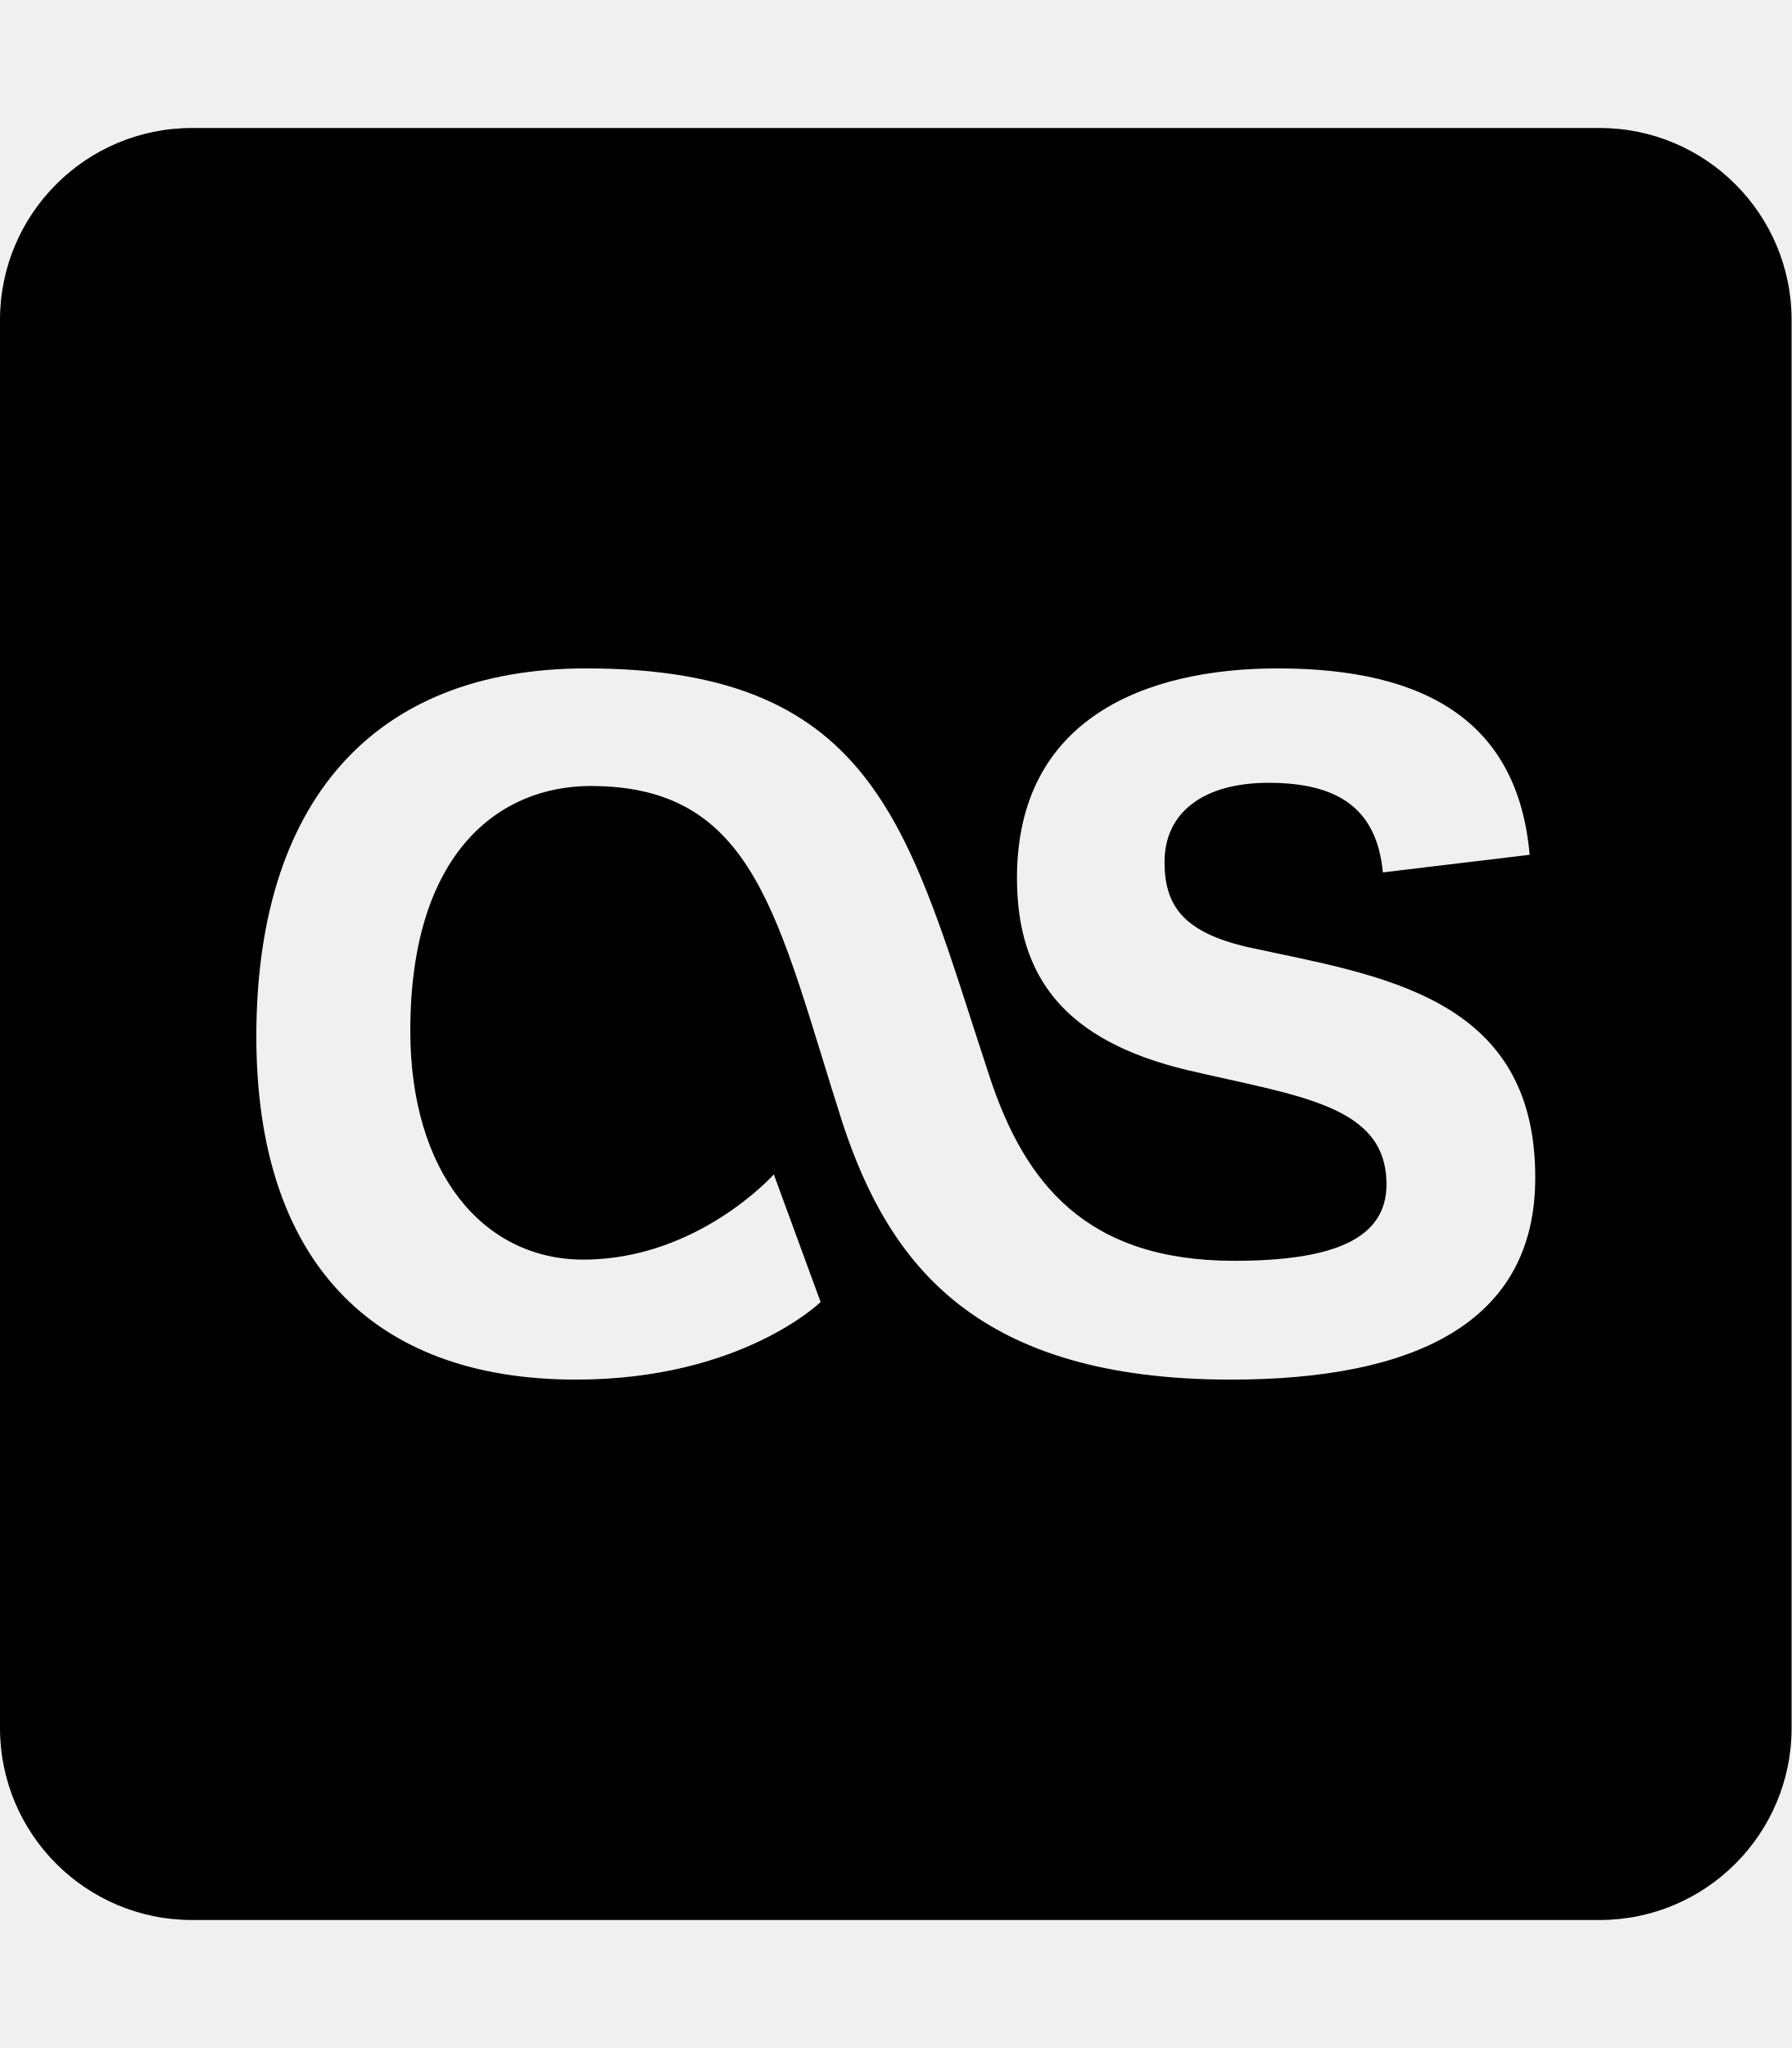
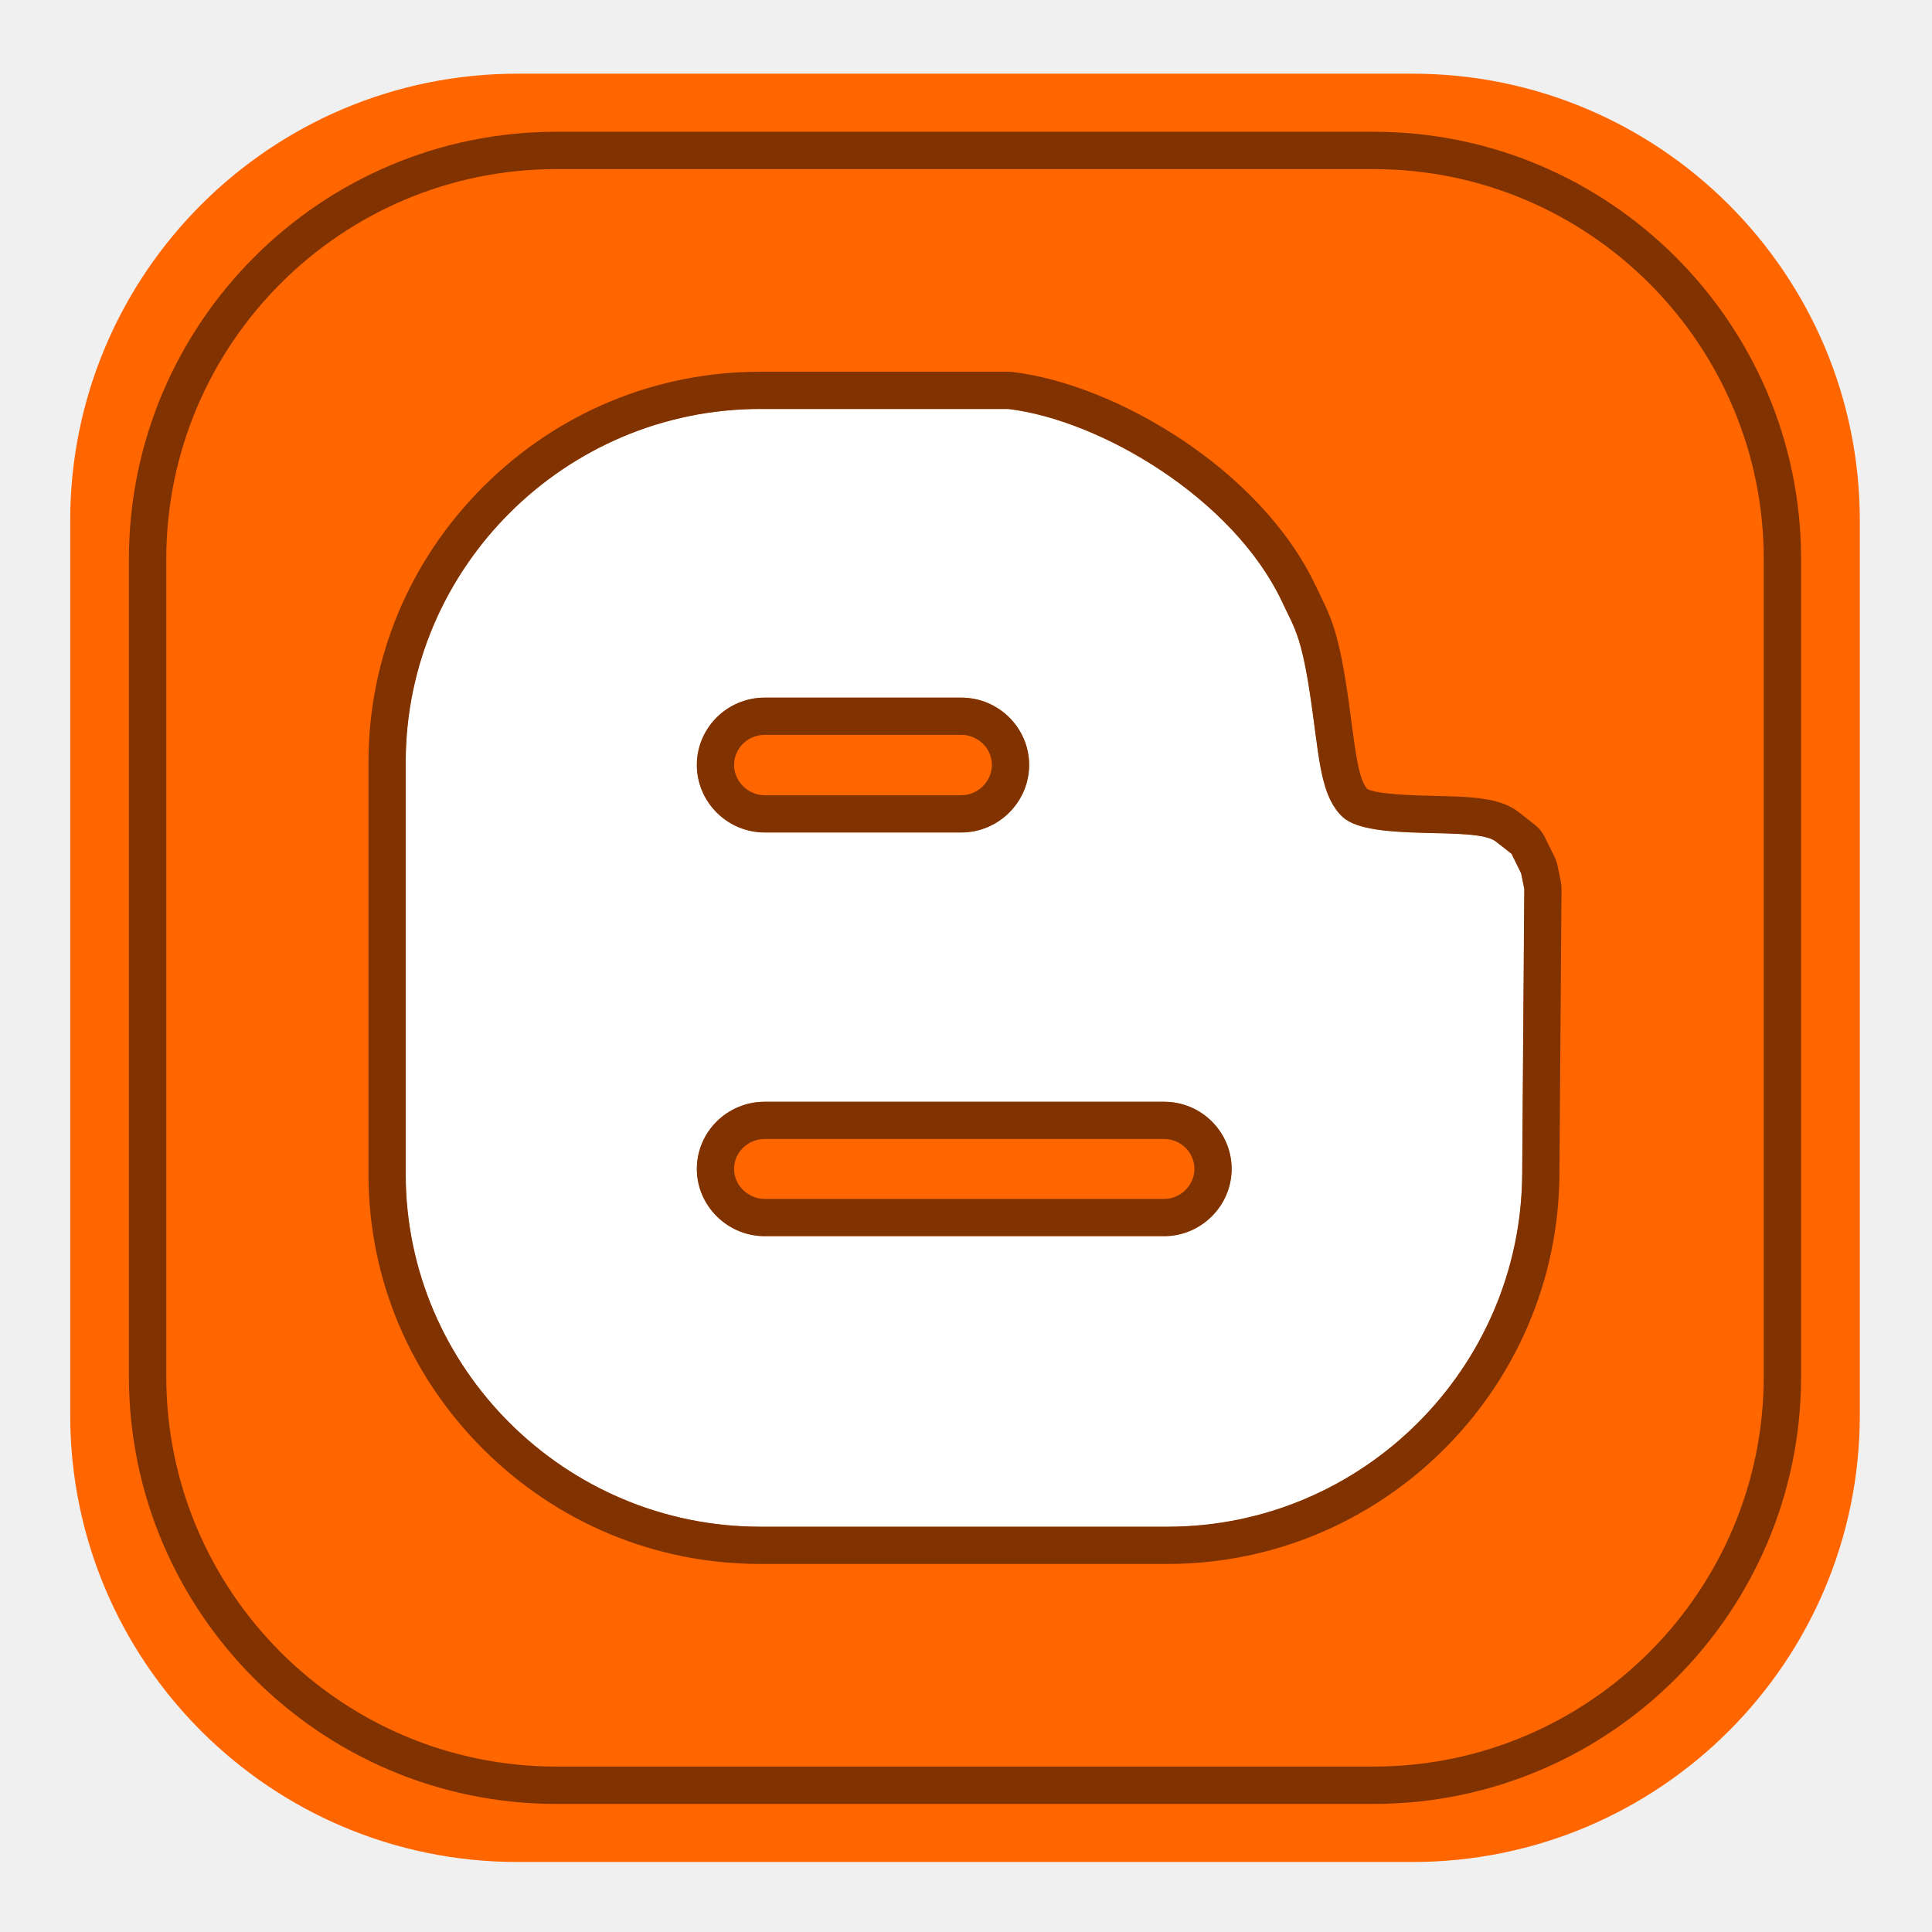
- <svg xmlns="http://www.w3.org/2000/svg" viewBox="0 0 448 512">
-   <path fill="currentColor" d="M400 32H48C21.5 32 0 53.5 0 80v352c0 26.5 21.5 48 48 48h352c26.5 0 48-21.5 48-48V80c0-26.5-21.5-48-48-48zm-92.2 312.9c-63.4 0-85.4-28.6-97.1-64.1c-16.3-51-21.5-84.3-63-84.3c-22.4 0-45.1 16.1-45.1 61.2c0 35.2 18 57.2 43.3 57.2c28.6 0 47.6-21.3 47.6-21.3l11.7 31.9s-19.8 19.4-61.2 19.4c-51.3 0-79.9-30.1-79.9-85.8c0-57.9 28.6-92 82.5-92c73.5 0 80.8 41.4 100.8 101.9c8.8 26.8 24.2 46.2 61.2 46.2c24.9 0 38.1-5.5 38.1-19.1c0-19.9-21.8-22-49.9-28.6c-30.4-7.3-42.5-23.1-42.5-48c0-40 32.3-52.4 65.2-52.4c37.4 0 60.1 13.6 63 46.6l-36.7 4.4c-1.5-15.8-11-22.4-28.6-22.4c-16.1 0-26 7.3-26 19.8c0 11 4.8 17.6 20.9 21.3c32.7 7.1 71.8 12 71.8 57.5c.1 36.7-30.7 50.6-76.1 50.6z" />
+ <svg xmlns="http://www.w3.org/2000/svg" t="1687020508718" class="icon" viewBox="0 0 1024 1024" version="1.1" p-id="3025" width="200" height="200">
+   <path d="M985.742 749.936c0 130.902-106.178 236.964-237.13 236.964H274.298c-130.954 0-237.092-106.062-237.092-236.964V276.018c0-130.864 106.138-236.966 237.092-236.966h474.314c130.954 0 237.13 106.102 237.13 236.966v473.918z" fill="#FF6600" p-id="3026" />
+   <path d="M402.91 809.176h215.904c103.36 0 187.38-84.156 187.96-186.864l1.12-151.214-1.7-8.254-5.054-10.298-8.336-6.518c-10.926-8.524-66.196 0.542-81.092-12.92-10.572-9.68-12.196-27.112-15.36-50.64-5.944-45.782-9.728-48.134-16.868-63.56-26.012-55.038-96.646-96.382-145.158-102.128h-131.418c-103.37 0-187.858 84.31-187.858 187.21v218.324c0.002 102.706 84.49 186.862 187.86 186.862z m2.392-439.436h104.206c19.838 0 35.976 16.084 35.976 35.714 0 19.554-16.136 35.792-35.976 35.792h-104.206c-19.876 0-35.982-16.238-35.982-35.792 0.002-19.63 16.106-35.714 35.982-35.714z m0 214.198h211.696c19.802 0 35.816 16.004 35.816 35.636 0 19.362-16.014 35.636-35.816 35.636H405.302c-19.876 0-35.982-16.276-35.982-35.636 0.002-19.632 16.106-35.636 35.982-35.636z" fill="#FFFFFF" p-id="3027" />
+   <path d="M402.91 809.176h215.904c103.36 0 187.38-84.156 187.96-186.864l1.12-151.214-1.7-8.254-5.054-10.298-8.336-6.518c-10.926-8.524-66.196 0.542-81.092-12.92-10.572-9.68-12.196-27.112-15.36-50.64-5.944-45.782-9.728-48.134-16.868-63.56-26.012-55.038-96.646-96.382-145.158-102.128h-131.418c-103.37 0-187.858 84.31-187.858 187.21v218.324c0.002 102.706 84.49 186.862 187.86 186.862z m2.392-439.436h104.206c19.838 0 35.976 16.084 35.976 35.714 0 19.554-16.136 35.792-35.976 35.792h-104.206c-19.876 0-35.982-16.238-35.982-35.792 0.002-19.63 16.106-35.714 35.982-35.714z m0 214.198h211.696c19.802 0 35.816 16.004 35.816 35.636 0 19.362-16.014 35.636-35.816 35.636H405.302c-19.876 0-35.982-16.276-35.982-35.636 0.002-19.632 16.106-35.636 35.982-35.636z" fill="#FFFFFF" p-id="3028" />
+   <path d="M534.328 216.778c48.512 5.746 119.146 47.092 145.158 102.128 7.138 15.426 10.924 17.78 16.868 63.56 3.164 23.528 4.788 40.96 15.36 50.64 14.896 13.462 70.166 4.398 81.092 12.92l8.336 6.518 5.054 10.298 1.7 8.254-1.12 151.214c-0.58 102.708-84.602 186.864-187.96 186.864H402.91c-103.37 0-187.858-84.156-187.858-186.864V403.988c0-102.9 84.488-187.21 187.858-187.21h131.418m-129.026 224.468h104.206c19.838 0 35.976-16.238 35.976-35.792 0-19.63-16.136-35.714-35.976-35.714h-104.206c-19.876 0-35.982 16.084-35.982 35.714 0.002 19.554 16.106 35.792 35.982 35.792m0 213.964h211.696c19.802 0 35.816-16.276 35.816-35.636 0-19.632-16.014-35.636-35.816-35.636H405.302c-19.876 0-35.982 16.004-35.982 35.636 0.002 19.362 16.106 35.636 35.982 35.636m129.026-458.186h-131.418c-55.248 0-107.324 21.586-146.64 60.782-39.318 39.2-60.972 91.116-60.972 146.182v218.324c0 54.98 21.658 106.814 60.984 145.95 39.314 39.124 91.386 60.668 146.626 60.668h215.904c113.89 0 207.072-92.638 207.714-206.506l1.12-151.18a19.76 19.76 0 0 0-0.406-4.13l-1.7-8.254a19.6 19.6 0 0 0-1.616-4.72l-5.054-10.298a19.738 19.738 0 0 0-5.564-6.858l-8.336-6.518c-10-7.8-24.642-8.156-44.91-8.646-10.522-0.254-29.958-0.726-35.352-3.62-4.302-4.56-6.168-18.664-8.142-33.572-0.208-1.568-0.418-3.166-0.636-4.794-5.276-40.632-9.292-50.286-15.934-63.844-0.832-1.7-1.694-3.456-2.584-5.38l-0.068-0.144c-29.152-61.682-106.11-106.84-160.694-113.306a19.986 19.986 0 0 0-2.322-0.136z m-129.026 224.468c-8.796 0-16.228-7.344-16.228-16.038 0-8.8 7.28-15.96 16.228-15.96h104.206c8.944 0 16.222 7.16 16.222 15.96 0 8.694-7.428 16.038-16.222 16.038h-104.206z m0 213.966c-8.796 0-16.228-7.274-16.228-15.882 0-8.758 7.28-15.882 16.228-15.882h211.696c8.858 0 16.062 7.126 16.062 15.882 0 8.61-7.356 15.882-16.062 15.882H405.302z" fill="#803300" p-id="3029" />
+   <path d="M728.078 956.122H294.83c-124.896 0-226.506-101.636-226.506-226.566V296.358c0-124.908 101.61-226.526 226.506-226.526h433.248c124.918 0 226.544 101.62 226.544 226.526v433.198c0.002 124.928-101.626 226.566-226.544 226.566zM294.83 89.636c-113.976 0-206.702 92.734-206.702 206.72v433.198c0 114.008 92.726 206.762 206.702 206.762h433.248c113.996 0 206.74-92.754 206.74-206.762V296.358c0-113.986-92.744-206.72-206.74-206.72H294.83z" fill="#803300" p-id="3030" />
</svg>
